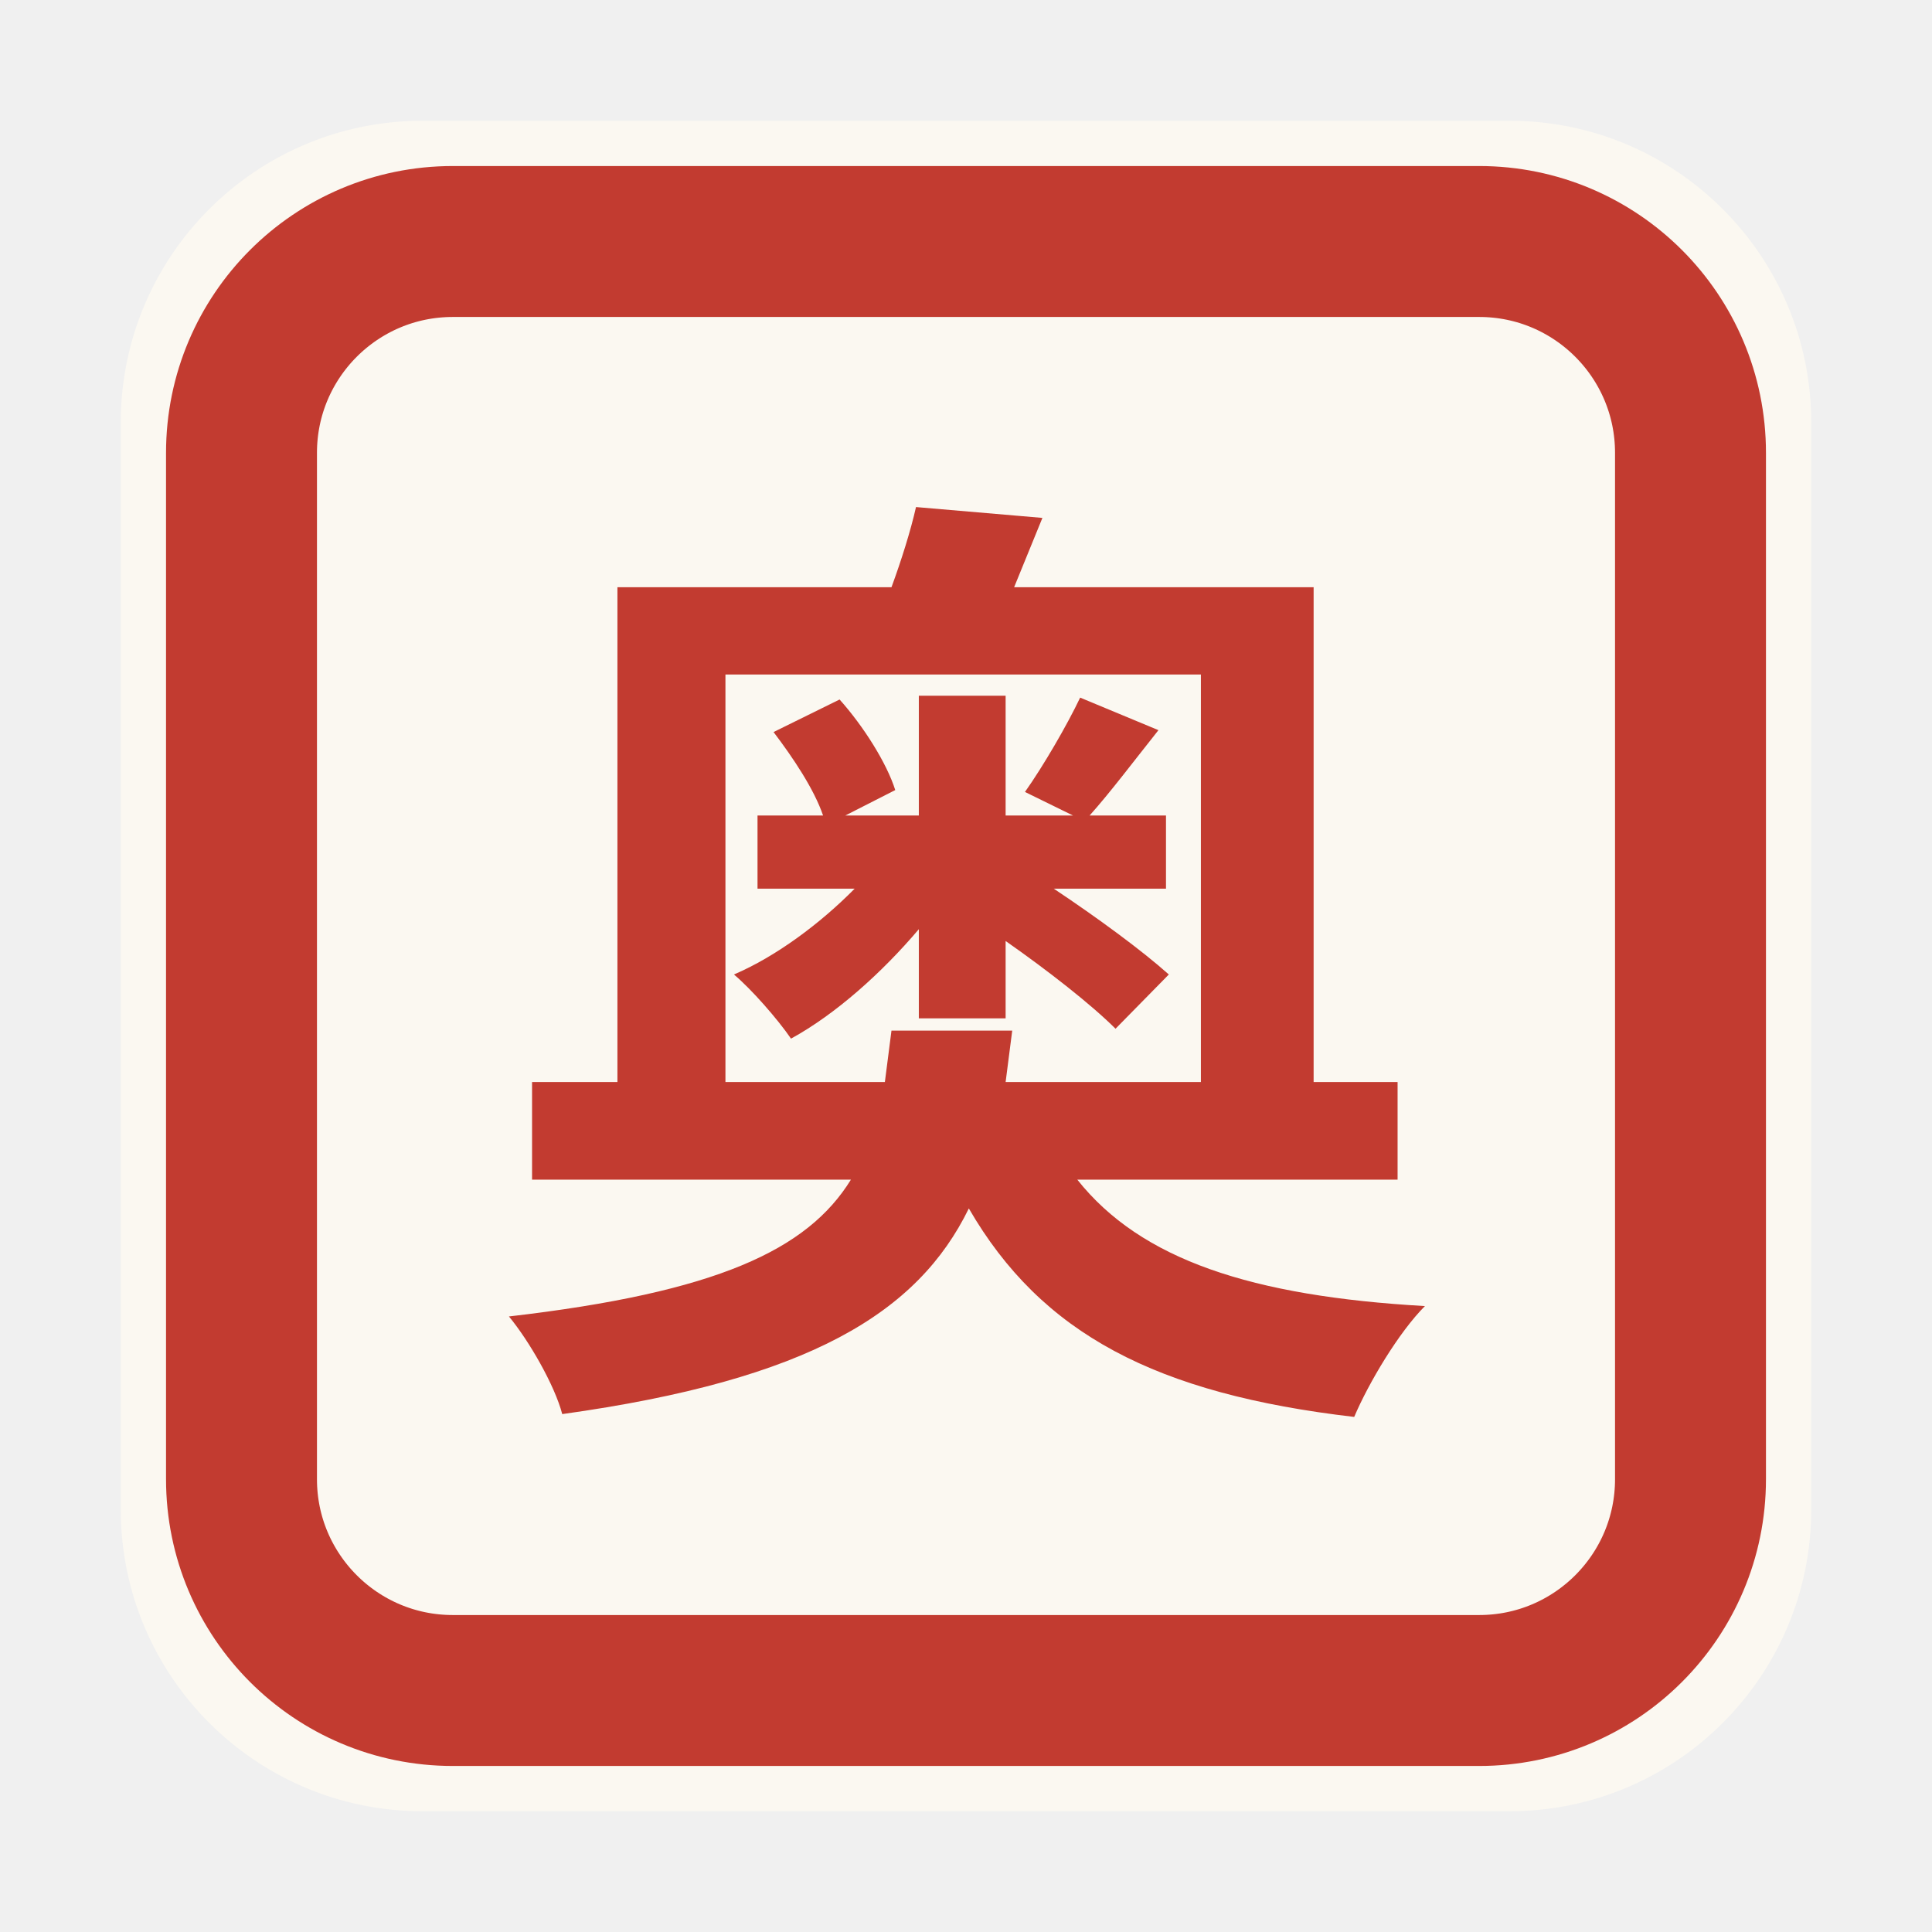
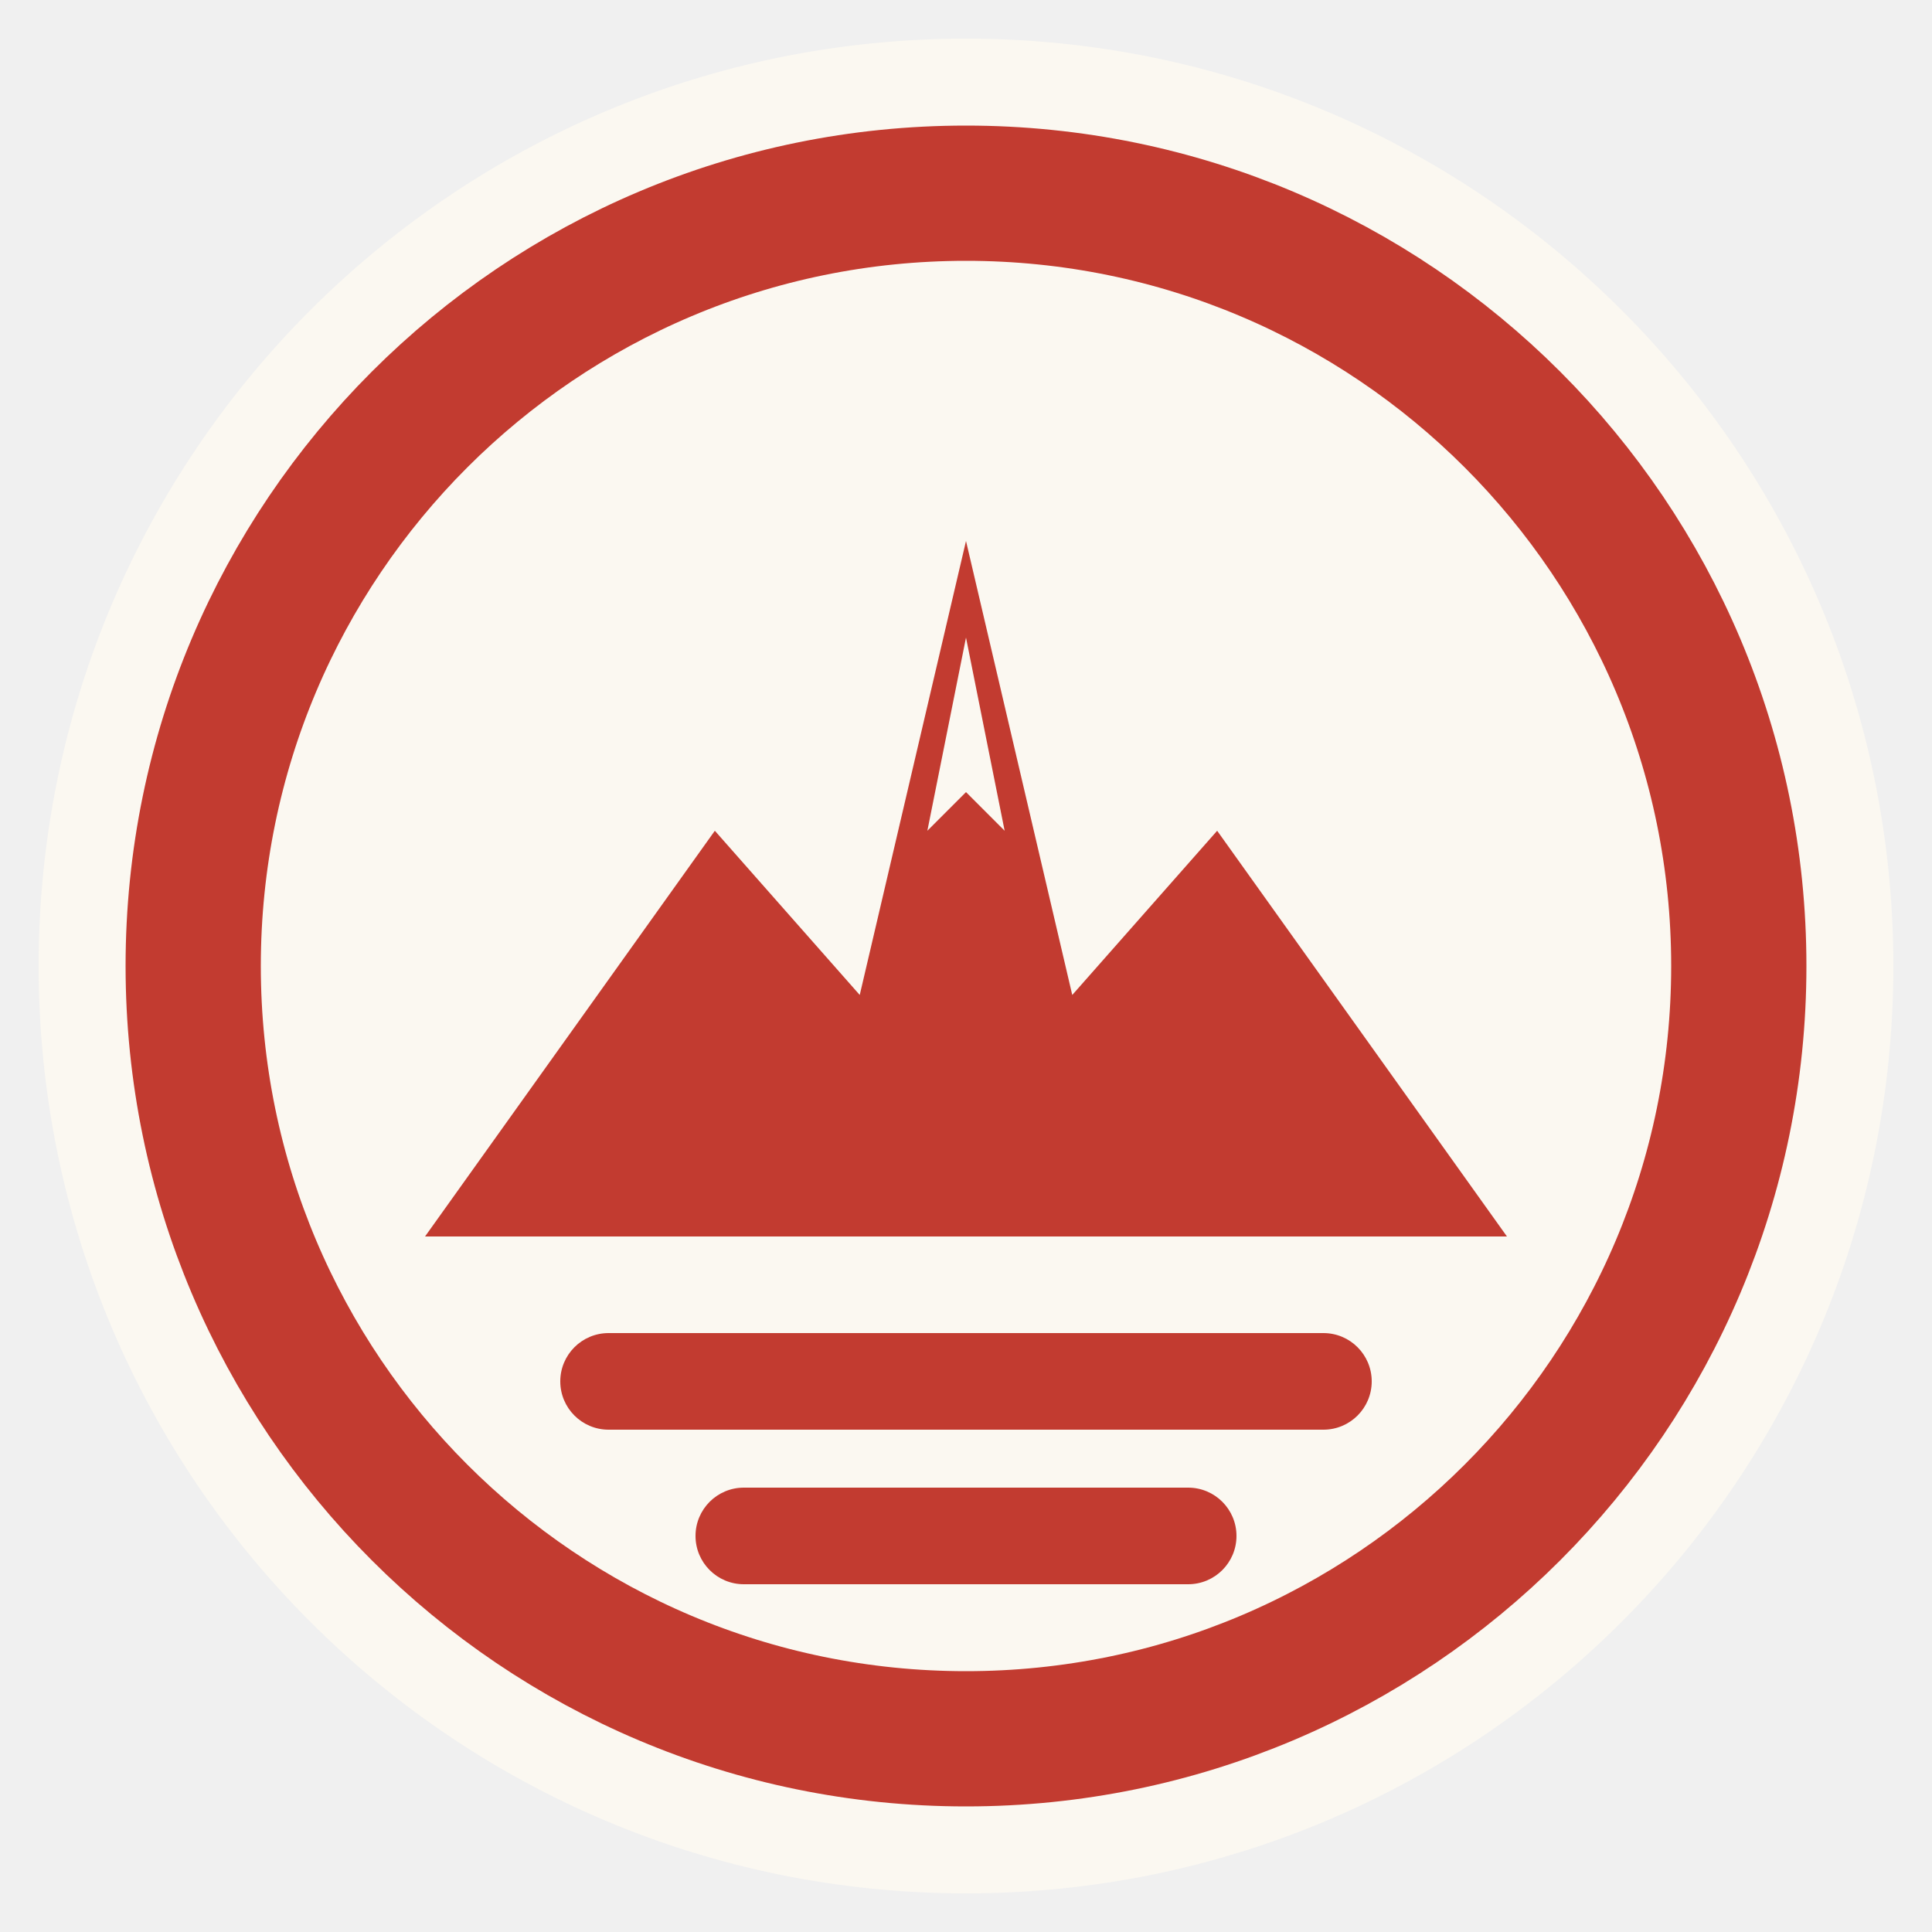
- <svg xmlns="http://www.w3.org/2000/svg" viewBox="0 0 64 64">
-   <rect x="4" y="4" width="56" height="56" rx="10" fill="#fbf8f1" />
-   <rect x="8" y="8" width="48" height="48" rx="7" fill="none" stroke="#c23b30" stroke-width="5" />
-   <text x="32" y="44" text-anchor="middle" font-size="32" font-weight="700" fill="#c23b30" font-family="'Hiragino Mincho ProN','Yu Mincho','Noto Serif JP',serif">奥</text>
+ <svg xmlns="http://www.w3.org/2000/svg" viewBox="0 0 100 100">
+   <defs>
+     <mask id="snow">
+       <rect width="100" height="100" fill="#fff" />
+       <path d="M50 33 L52 43 L50 41 L48 43 Z" fill="#000" />
+     </mask>
+   </defs>
+   <circle cx="50" cy="50" r="48" fill="#fbf8f1" />
+   <circle cx="50" cy="50" r="40" fill="none" stroke="#c23b30" stroke-width="7" />
+   <path d="M22 64 L37 43 L44.5 51.5 L50 28 L55.5 51.5 L63 43 L78 64 Z" fill="#c23b30" mask="url(#snow)" />
+   <rect x="29" y="69" width="42" height="5" rx="2.5" fill="#c23b30" />
+   <rect x="36" y="77" width="28" height="5" rx="2.5" fill="#c23b30" />
</svg>
